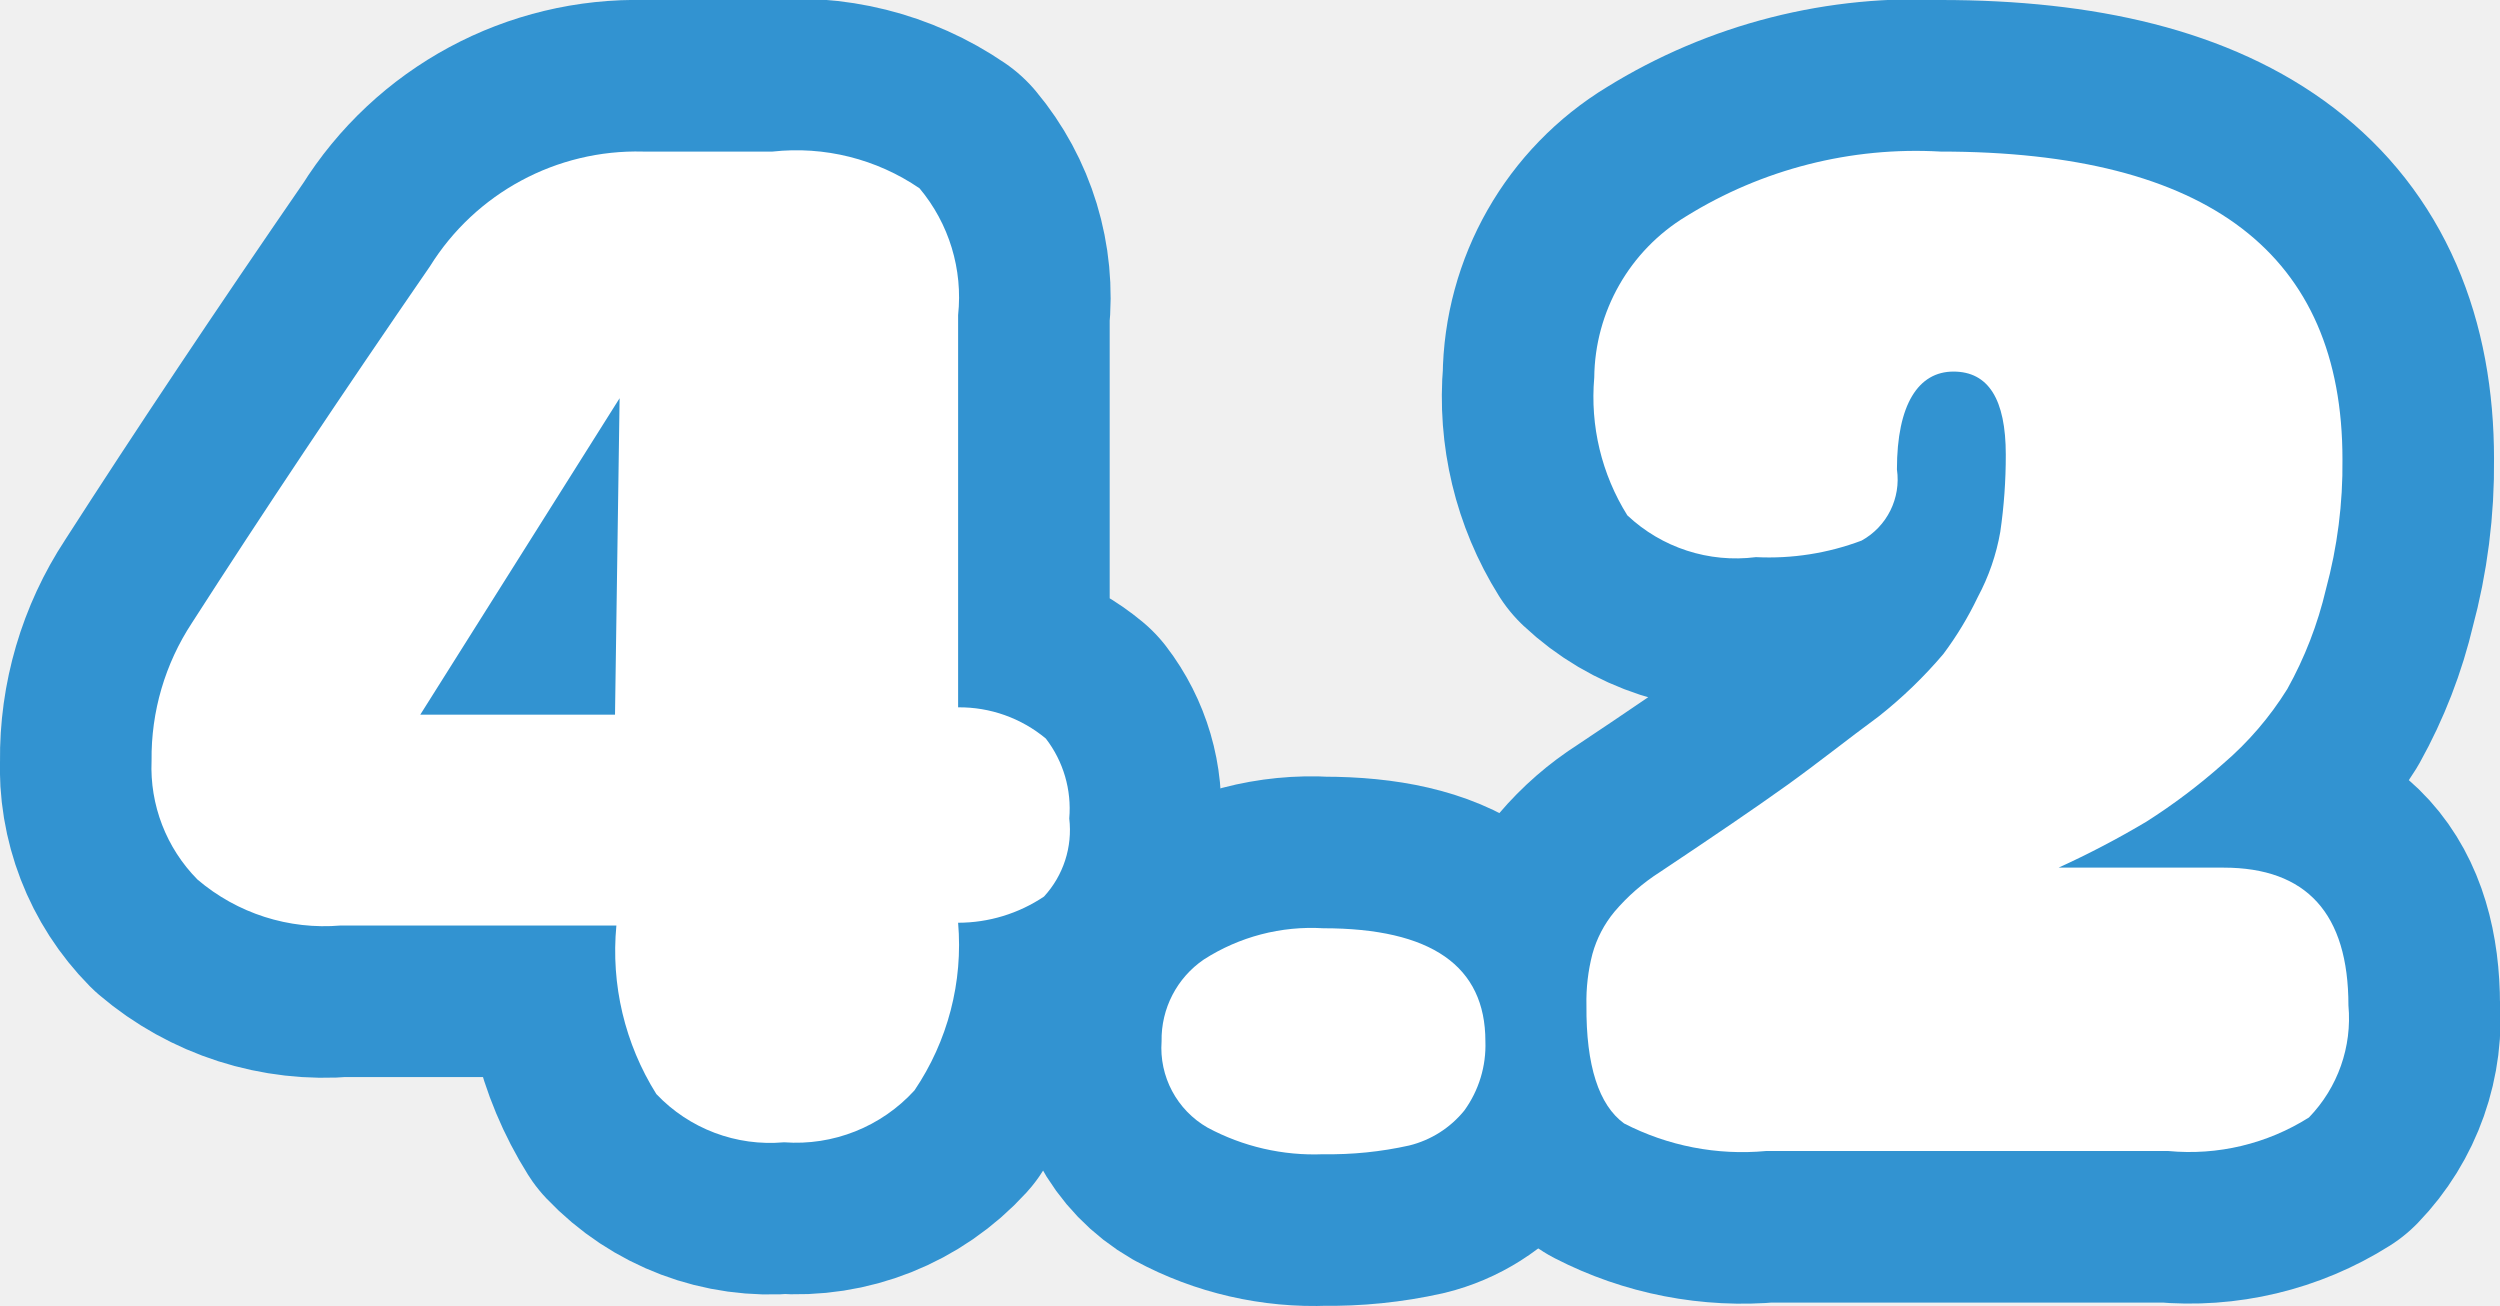
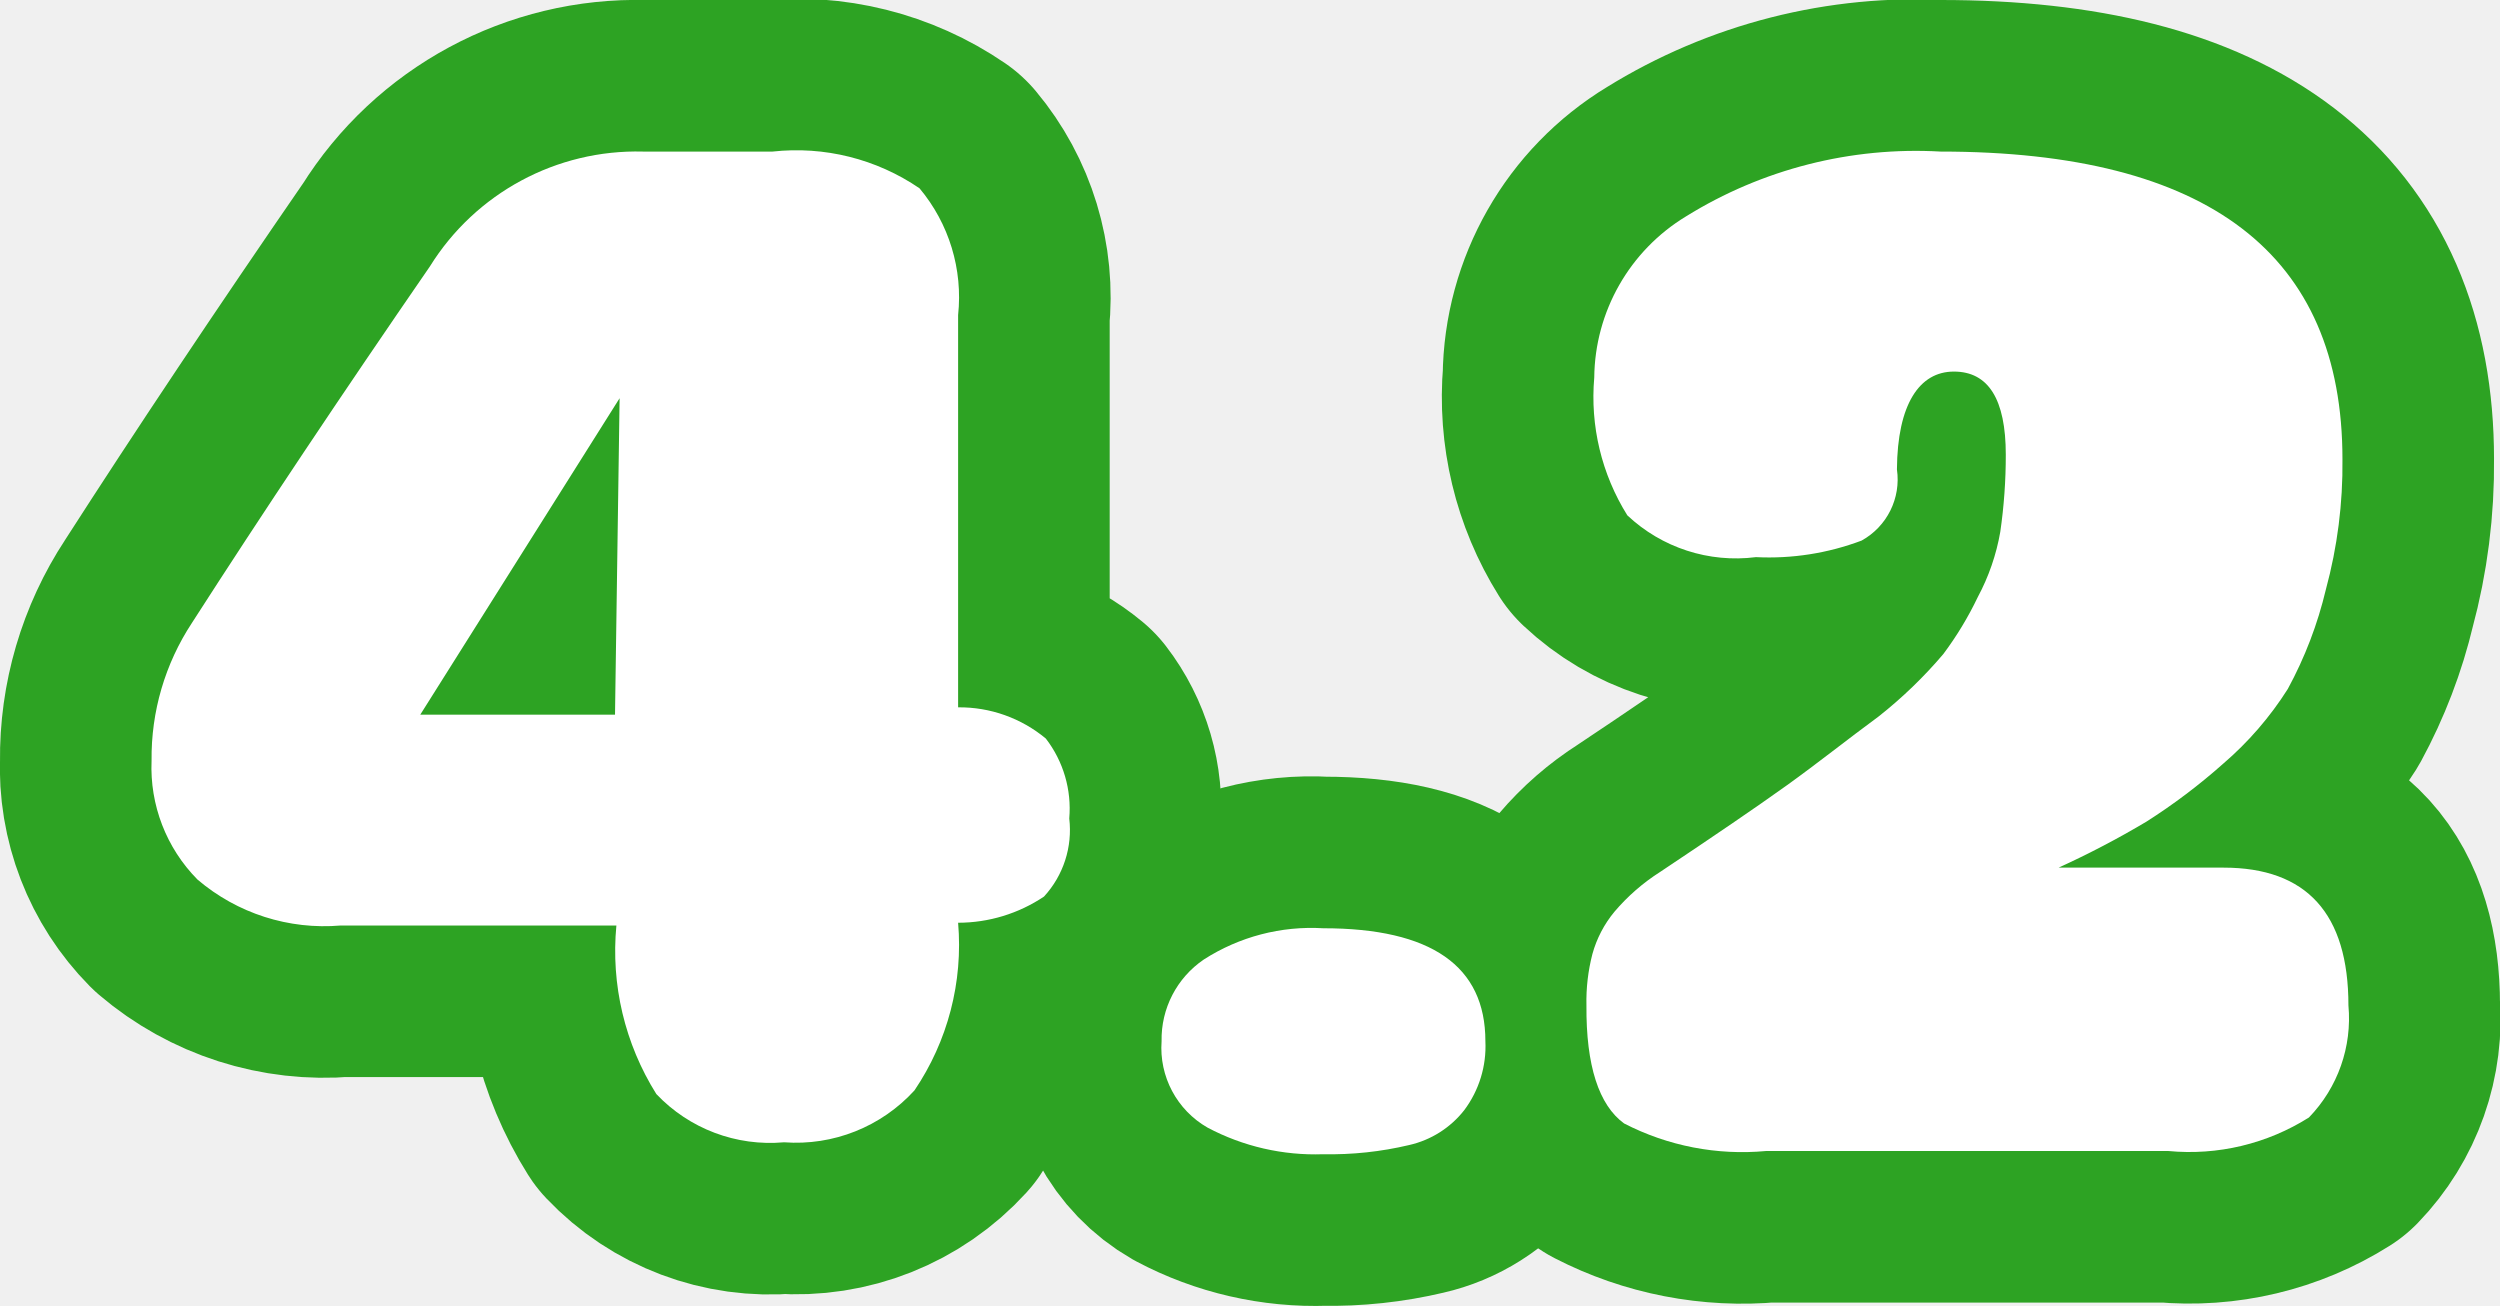
<svg xmlns="http://www.w3.org/2000/svg" viewBox="0 0 54.43 28.43">
  <defs>
-     <style>.cls-1{fill:none;stroke:#3293d1;stroke-linecap:round;stroke-linejoin:round;stroke-width:6.6px;}.cls-2{fill:#fff;}</style>
+     <style>.cls-1{fill:none;stroke:#2da323;stroke-linecap:round;stroke-linejoin:round;stroke-width:6.6px;}.cls-2{fill:#fff;}</style>
  </defs>
  <g id="Layer_2" data-name="Layer 2">
-     <g id="Layer_1-2" data-name="Layer 1">
+     <g id="barra_lateral_derecha" data-name="barra lateral derecha">
      <path class="cls-1" d="M17.07,24.87a3.41,3.41,0,0,1-2.78-1.05,5.86,5.86,0,0,1-.87-3.67h-6a4.25,4.25,0,0,1-3.12-1,3.47,3.47,0,0,1-1-2.59,5.34,5.34,0,0,1,.88-3q2.3-3.58,5.18-7.76A5.3,5.3,0,0,1,14,3.3l2.82,0a4.75,4.75,0,0,1,3.2.8,3.69,3.69,0,0,1,.84,2.76v8.54a2.94,2.94,0,0,1,1.91.68,2.5,2.5,0,0,1,.51,1.74,2.14,2.14,0,0,1-.55,1.7,3.36,3.36,0,0,1-1.87.57,5.65,5.65,0,0,1-.95,3.65A3.49,3.49,0,0,1,17.07,24.87Zm-3.68-9.31.1-6.89L9.15,15.56Z" />
-       <path class="cls-1" d="M25.29,22.67a2.11,2.11,0,0,1,.92-1.78,4.33,4.33,0,0,1,2.6-.68c2.35,0,3.53.82,3.53,2.46a2.42,2.42,0,0,1-.46,1.51,2.23,2.23,0,0,1-1.2.76,8,8,0,0,1-1.87.19,4.9,4.9,0,0,1-2.52-.58A2,2,0,0,1,25.29,22.67Z" />
-       <path class="cls-1" d="M44.82,18.89h3.59c1.81,0,2.72,1,2.72,3a3.1,3.1,0,0,1-.86,2.44,4.87,4.87,0,0,1-3.06.73H38.45a5.61,5.61,0,0,1-3.09-.6c-.55-.4-.83-1.26-.82-2.57a4.1,4.1,0,0,1,.13-1.12,2.47,2.47,0,0,1,.48-.92,4.41,4.41,0,0,1,1-.87c1.17-.78,2.08-1.4,2.75-1.88s1.32-1,2-1.5a9.83,9.83,0,0,0,1.41-1.36A7.39,7.39,0,0,0,43.06,13a4.71,4.71,0,0,0,.49-1.42,11.49,11.49,0,0,0,.12-1.68c0-1.21-.38-1.81-1.14-1.81s-1.23.71-1.23,2.13a1.52,1.52,0,0,1-.77,1.55,5.72,5.72,0,0,1-2.3.36,3.45,3.45,0,0,1-2.8-.91,4.86,4.86,0,0,1-.72-3,4.15,4.15,0,0,1,2-3.51A9.49,9.49,0,0,1,42.25,3.3Q51,3.3,51,10a10.38,10.38,0,0,1-.36,2.83A8.41,8.41,0,0,1,49.8,15a7,7,0,0,1-1.4,1.63,13.05,13.05,0,0,1-1.67,1.26A19.69,19.69,0,0,1,44.82,18.89Z" />
+       <path class="cls-1" d="M25.29,22.67a2.1,2.1,0,0,1,.92-1.78,4.33,4.33,0,0,1,2.6-.68c2.35,0,3.53.82,3.53,2.46a2.32,2.32,0,0,1-.46,1.5,2.12,2.12,0,0,1-1.2.76,7.47,7.47,0,0,1-1.87.2,5,5,0,0,1-2.52-.58A2,2,0,0,1,25.29,22.67Z" />
+       <path class="cls-1" d="M44.82,18.89h3.59c1.81,0,2.72,1,2.72,3a3.1,3.1,0,0,1-.86,2.44,4.87,4.87,0,0,1-3.06.73H38.45a5.61,5.61,0,0,1-3.09-.6c-.55-.4-.83-1.26-.82-2.57a4.1,4.1,0,0,1,.13-1.12,2.47,2.47,0,0,1,.48-.92,4.41,4.41,0,0,1,1-.87c1.17-.78,2.08-1.4,2.75-1.88s1.32-1,2-1.5a9.83,9.83,0,0,0,1.41-1.36A7.39,7.39,0,0,0,43.06,13a4.71,4.71,0,0,0,.49-1.42,11.6,11.6,0,0,0,.12-1.68c0-1.21-.38-1.81-1.13-1.81s-1.23.71-1.24,2.13a1.52,1.52,0,0,1-.77,1.55,5.72,5.72,0,0,1-2.3.36,3.45,3.45,0,0,1-2.8-.91,4.86,4.86,0,0,1-.72-3,4.15,4.15,0,0,1,2-3.51A9.49,9.49,0,0,1,42.25,3.3Q51,3.3,51,10a10.38,10.38,0,0,1-.36,2.83A8.8,8.8,0,0,1,49.81,15a7.26,7.26,0,0,1-1.41,1.63,13.05,13.05,0,0,1-1.67,1.26A19.69,19.69,0,0,1,44.82,18.89Z" />
      <path class="cls-2" d="M17.07,24.87a3.41,3.41,0,0,1-2.78-1.05,5.86,5.86,0,0,1-.87-3.67h-6a4.25,4.25,0,0,1-3.12-1,3.47,3.47,0,0,1-1-2.59,5.34,5.34,0,0,1,.88-3q2.3-3.58,5.18-7.76A5.3,5.3,0,0,1,14,3.3l2.82,0a4.75,4.75,0,0,1,3.2.8,3.69,3.69,0,0,1,.84,2.76v8.54a2.94,2.94,0,0,1,1.91.68,2.5,2.5,0,0,1,.51,1.74,2.14,2.14,0,0,1-.55,1.7,3.36,3.36,0,0,1-1.87.57,5.65,5.65,0,0,1-.95,3.65A3.49,3.49,0,0,1,17.07,24.87Zm-3.68-9.31.1-6.89L9.15,15.56Z" />
-       <path class="cls-2" d="M25.29,22.67a2.11,2.11,0,0,1,.92-1.78,4.33,4.33,0,0,1,2.6-.68c2.35,0,3.53.82,3.53,2.46a2.42,2.42,0,0,1-.46,1.51,2.23,2.23,0,0,1-1.2.76,8,8,0,0,1-1.87.19,4.9,4.9,0,0,1-2.52-.58A2,2,0,0,1,25.29,22.67Z" />
-       <path class="cls-2" d="M44.82,18.89h3.59c1.81,0,2.72,1,2.72,3a3.1,3.1,0,0,1-.86,2.44,4.87,4.87,0,0,1-3.06.73H38.45a5.61,5.61,0,0,1-3.09-.6c-.55-.4-.83-1.26-.82-2.57a4.1,4.1,0,0,1,.13-1.12,2.47,2.47,0,0,1,.48-.92,4.41,4.41,0,0,1,1-.87c1.17-.78,2.08-1.4,2.75-1.88s1.32-1,2-1.5a9.83,9.83,0,0,0,1.41-1.36A7.39,7.39,0,0,0,43.06,13a4.71,4.71,0,0,0,.49-1.42,11.49,11.49,0,0,0,.12-1.68c0-1.21-.38-1.81-1.14-1.81s-1.23.71-1.23,2.13a1.52,1.52,0,0,1-.77,1.55,5.72,5.72,0,0,1-2.3.36,3.45,3.45,0,0,1-2.8-.91,4.86,4.86,0,0,1-.72-3,4.15,4.15,0,0,1,2-3.51A9.49,9.49,0,0,1,42.25,3.3Q51,3.3,51,10a10.38,10.38,0,0,1-.36,2.83A8.41,8.41,0,0,1,49.8,15a7,7,0,0,1-1.4,1.63,13.05,13.05,0,0,1-1.67,1.26A19.69,19.69,0,0,1,44.82,18.89Z" />
+       <path class="cls-2" d="M25.29,22.67a2.1,2.1,0,0,1,.92-1.78,4.33,4.33,0,0,1,2.6-.68c2.35,0,3.53.82,3.53,2.46a2.32,2.32,0,0,1-.46,1.5,2.12,2.12,0,0,1-1.2.76,7.47,7.47,0,0,1-1.87.2,5,5,0,0,1-2.52-.58A2,2,0,0,1,25.29,22.67Z" />
+       <path class="cls-2" d="M44.82,18.89h3.59c1.81,0,2.72,1,2.72,3a3.1,3.1,0,0,1-.86,2.44,4.87,4.87,0,0,1-3.06.73H38.45a5.61,5.61,0,0,1-3.09-.6c-.55-.4-.83-1.26-.82-2.57a4.1,4.1,0,0,1,.13-1.12,2.47,2.47,0,0,1,.48-.92,4.41,4.41,0,0,1,1-.87c1.17-.78,2.08-1.4,2.75-1.88s1.32-1,2-1.5a9.83,9.83,0,0,0,1.41-1.36A7.39,7.39,0,0,0,43.06,13a4.71,4.71,0,0,0,.49-1.42,11.6,11.6,0,0,0,.12-1.68c0-1.21-.38-1.81-1.13-1.81s-1.23.71-1.24,2.13a1.52,1.52,0,0,1-.77,1.55,5.72,5.72,0,0,1-2.3.36,3.45,3.45,0,0,1-2.8-.91,4.86,4.86,0,0,1-.72-3,4.15,4.15,0,0,1,2-3.51A9.49,9.49,0,0,1,42.25,3.3Q51,3.3,51,10a10.38,10.38,0,0,1-.36,2.83A8.8,8.8,0,0,1,49.81,15a7.26,7.26,0,0,1-1.41,1.63,13.05,13.05,0,0,1-1.67,1.26A19.69,19.69,0,0,1,44.82,18.89Z" />
    </g>
  </g>
</svg>
